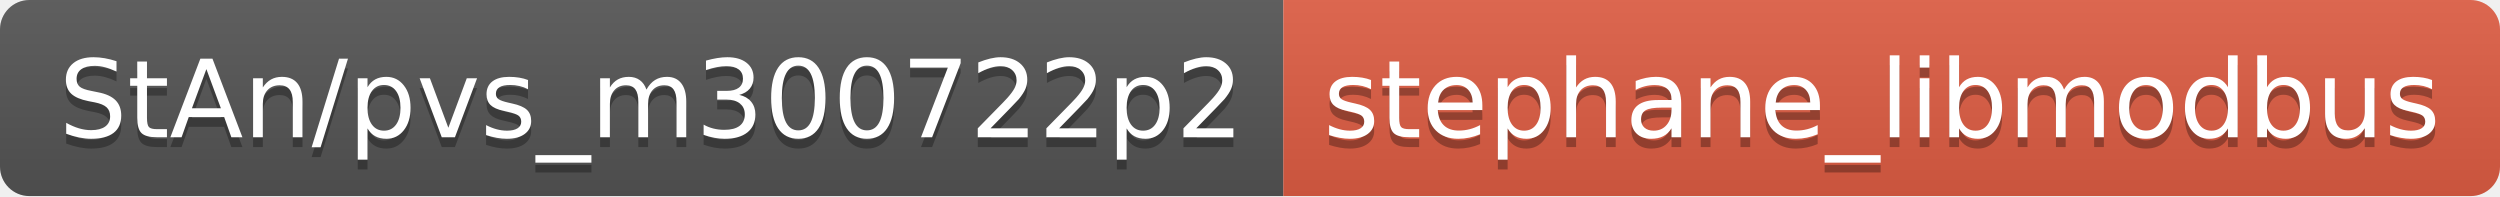
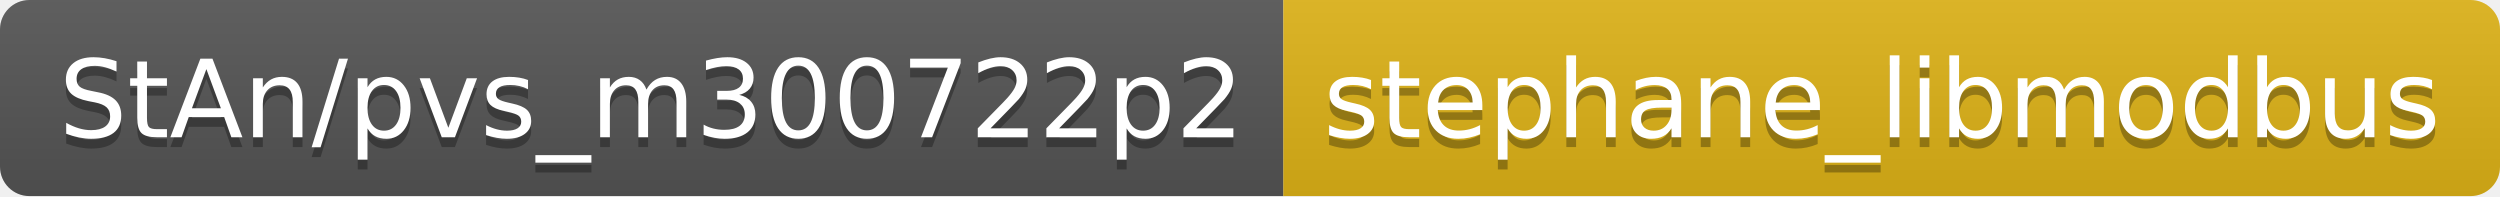
<svg xmlns="http://www.w3.org/2000/svg" width="255.0" height="20">
  <linearGradient id="smooth" x2="0" y2="100%">
    <stop offset="0" stop-color="#bbb" stop-opacity=".1" />
    <stop offset="1" stop-opacity=".1" />
  </linearGradient>
  <clipPath id="round">
    <rect width="255.0" height="20" rx="3" fill="#fff" />
  </clipPath>
  <g clip-path="url(#round)">
    <rect width="130.9" height="20" fill="#555" />
-     <rect x="130.9" width="124.1" height="20" fill="#e05d44" />
+     <rect x="130.9" width="124.1" height="20" fill="#dfb317" />
    <rect width="255.0" height="20" fill="url(#smooth)" />
  </g>
  <g fill="#fff" text-anchor="middle" font-family="DejaVu Sans,Verdana,Geneva,sans-serif" font-size="110">
    <text x="664.5" y="150" fill="#010101" fill-opacity=".3" transform="scale(0.1)" textLength="1209.0" lengthAdjust="spacing">StAn/pvs_m300722p2</text>
    <text x="664.5" y="140" transform="scale(0.1)" textLength="1209.0" lengthAdjust="spacing">StAn/pvs_m300722p2</text>
    <text x="1919.5" y="150" fill="#010101" fill-opacity=".3" transform="scale(0.1)" textLength="1141.0" lengthAdjust="spacing">stephane_libmodbus</text>
    <text x="1919.5" y="140" transform="scale(0.1)" textLength="1141.0" lengthAdjust="spacing">stephane_libmodbus</text>
  </g>
</svg>
